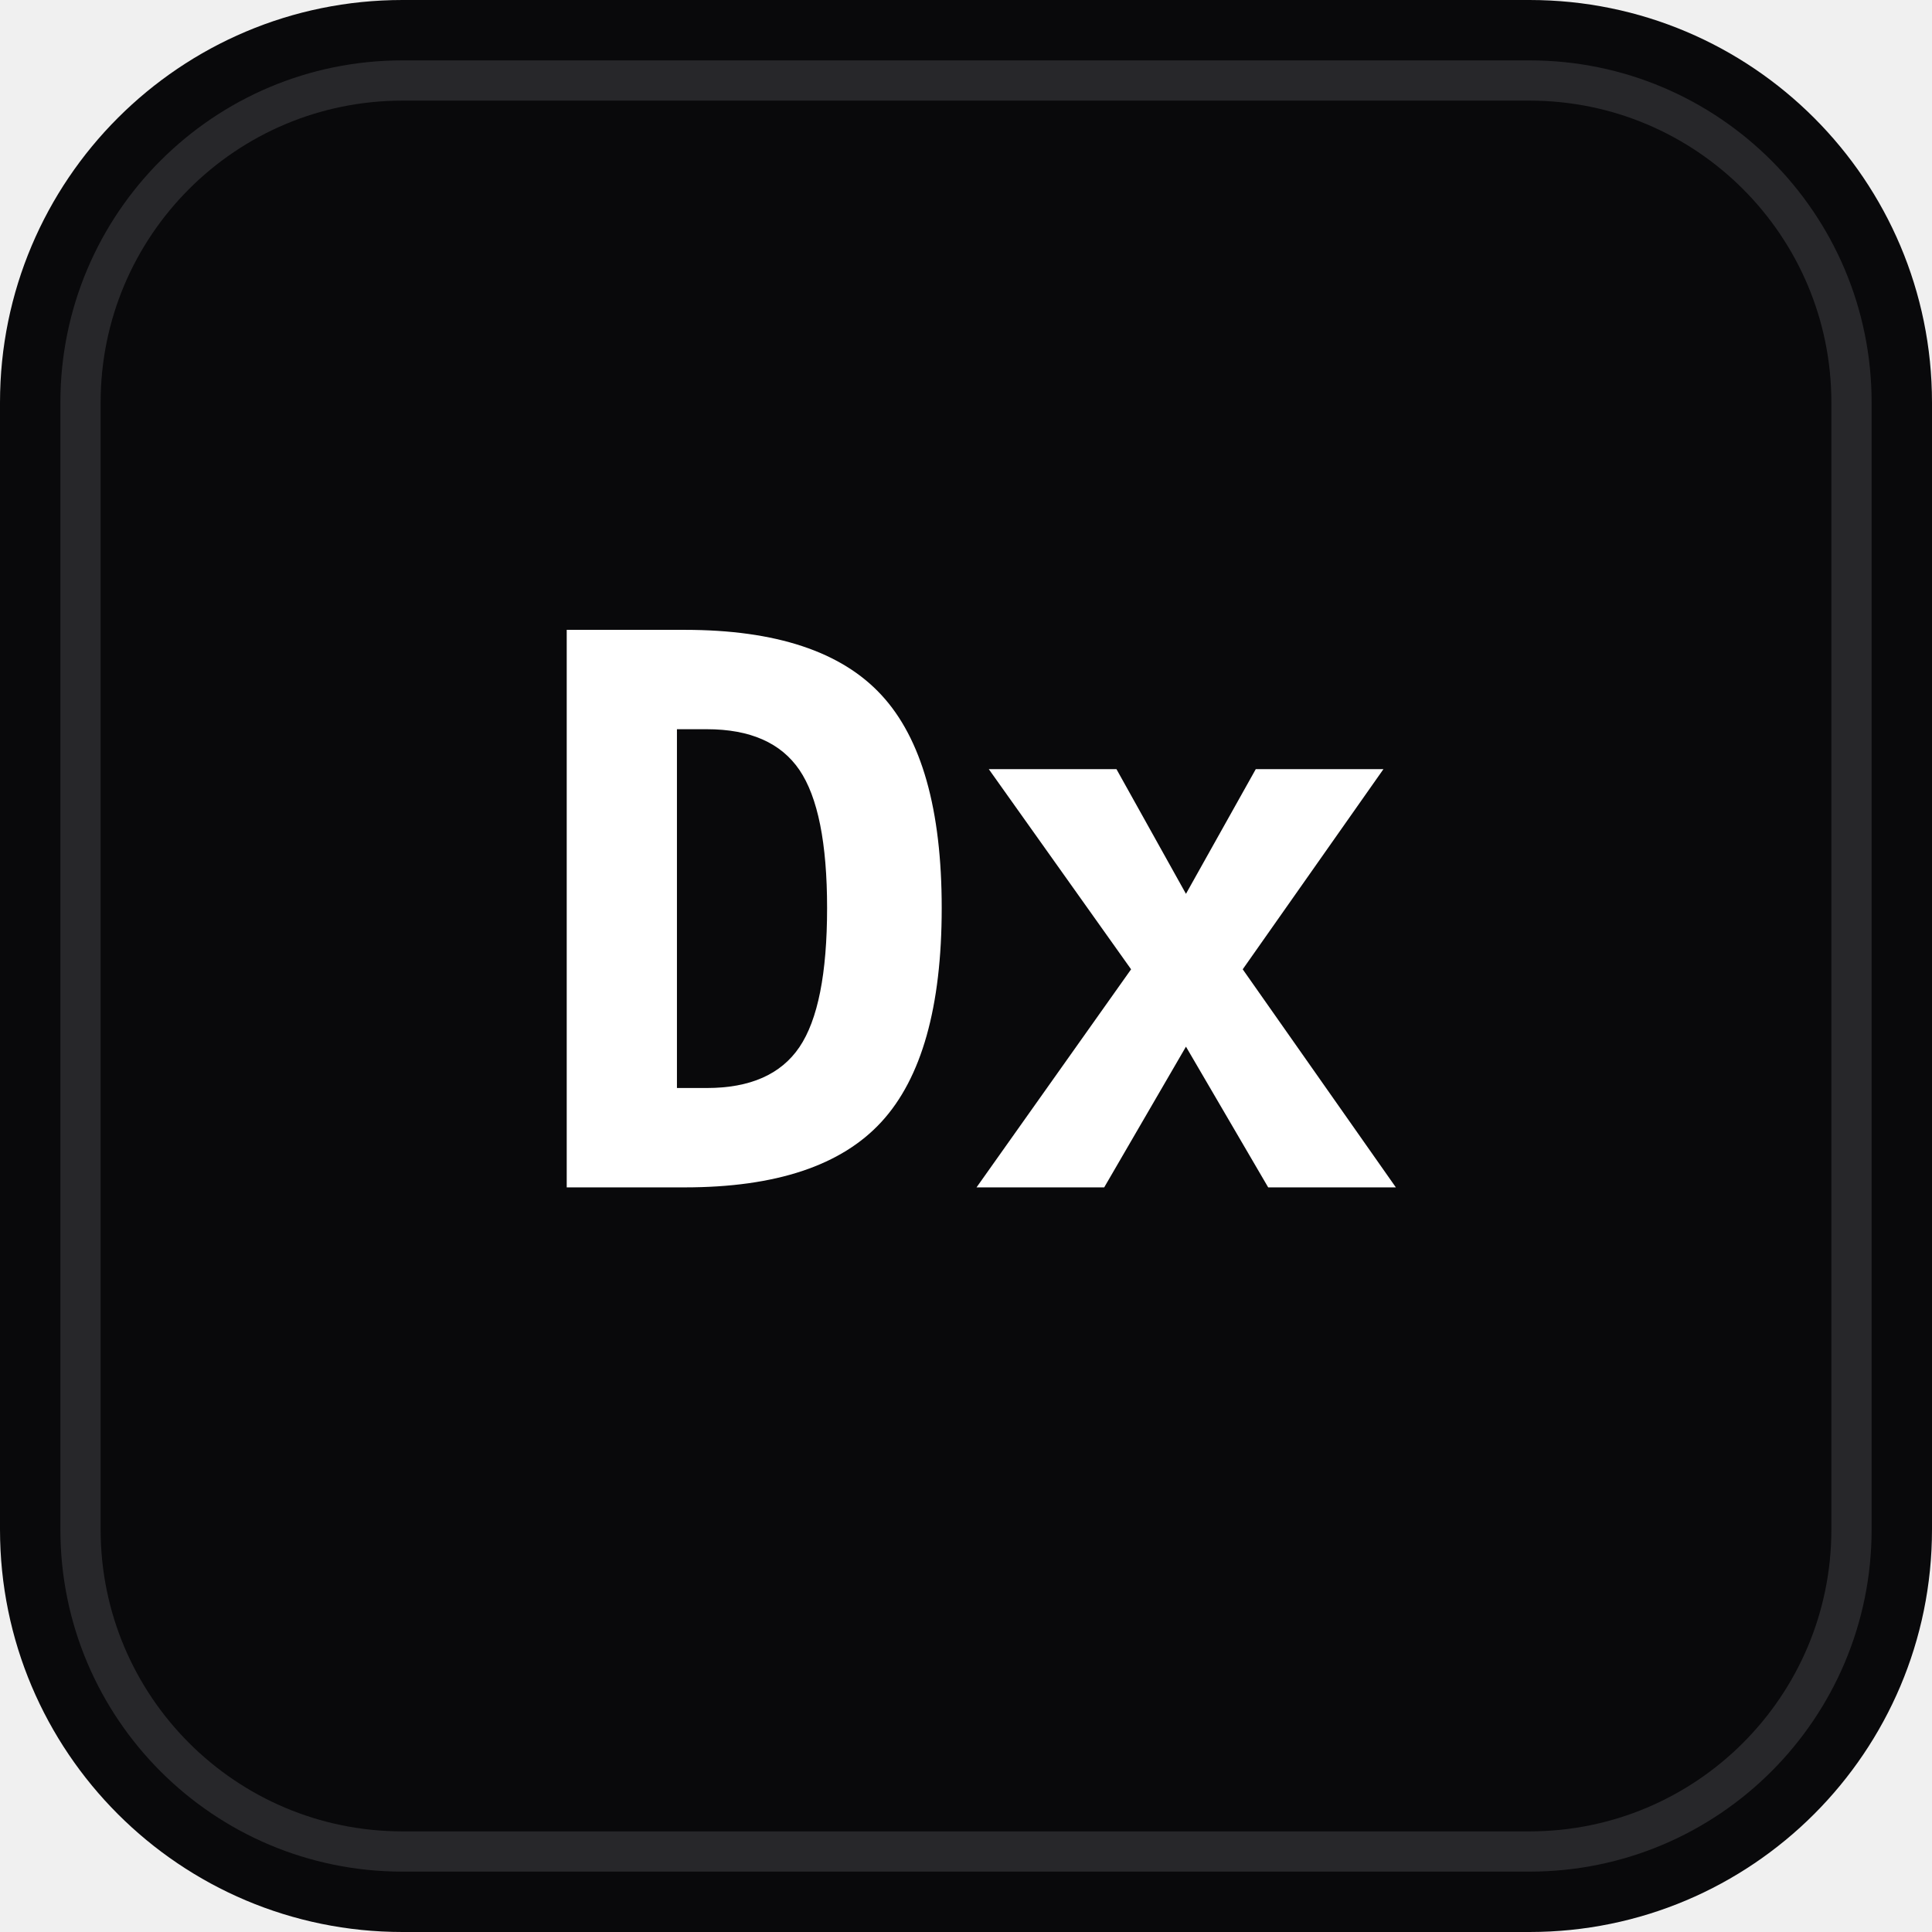
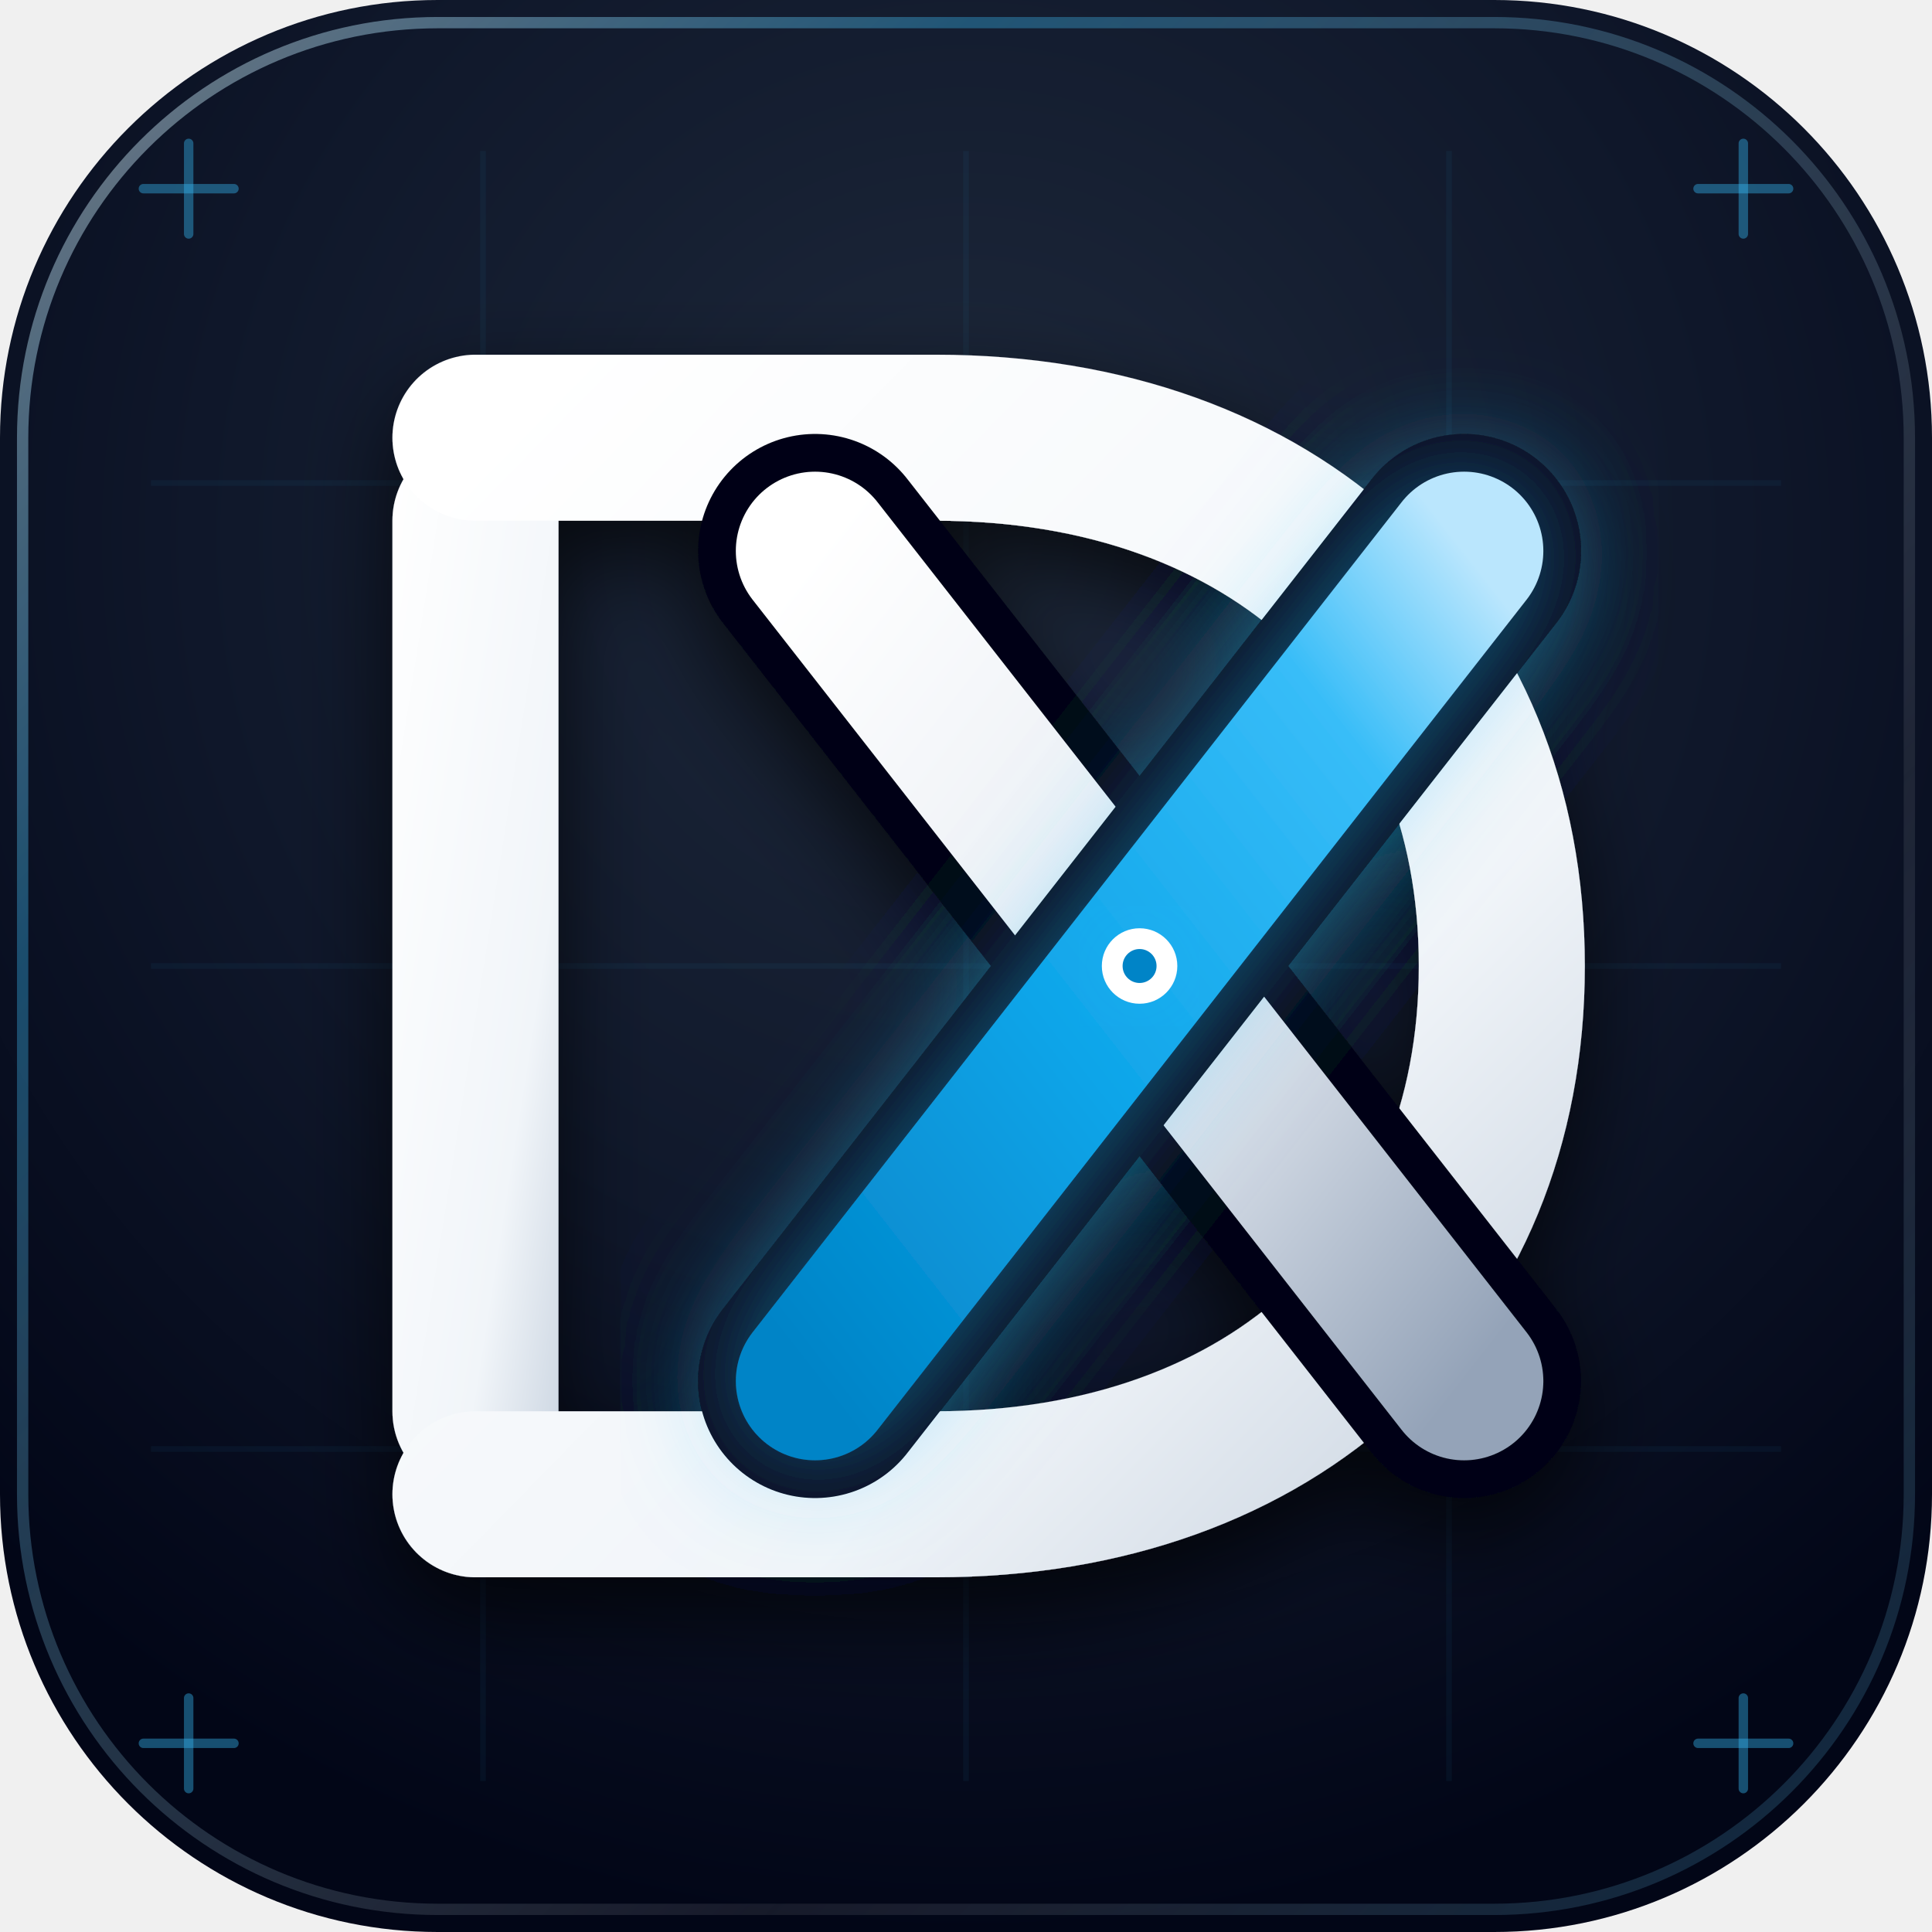
- <svg xmlns="http://www.w3.org/2000/svg" viewBox="0 0 192 192" width="192" height="192">
-   <rect width="192" height="192" rx="40" fill="#09090b" />
-   <rect x="8" y="8" width="176" height="176" rx="32" fill="none" stroke="#27272a" stroke-width="4" />
-   <text x="96" y="118" font-family="'JetBrains Mono', monospace, -apple-system, sans-serif" font-size="76" font-weight="800" fill="#ffffff" text-anchor="middle" letter-spacing="-2">Dx</text>
+ <svg xmlns="http://www.w3.org/2000/svg" viewBox="0 0 512 512" width="192" height="192">
+   <defs>
+     <radialGradient id="bg" cx="50%" cy="28%" r="72%">
+       <stop offset="0%" stop-color="#1e293b" />
+       <stop offset="55%" stop-color="#0f172a" />
+       <stop offset="100%" stop-color="#020617" />
+     </radialGradient>
+     <linearGradient id="pillarGrad" x1="0%" y1="0%" x2="100%" y2="100%">
+       <stop offset="0%" stop-color="#ffffff" />
+       <stop offset="70%" stop-color="#f1f5f9" />
+       <stop offset="100%" stop-color="#cbd5e1" />
+     </linearGradient>
+     <linearGradient id="silverStrut" x1="0%" y1="0%" x2="100%" y2="100%">
+       <stop offset="0%" stop-color="#ffffff" />
+       <stop offset="60%" stop-color="#e2e8f0" />
+       <stop offset="100%" stop-color="#94a3b8" />
+     </linearGradient>
+     <linearGradient id="cyanBeam" x1="0%" y1="100%" x2="100%" y2="0%">
+       <stop offset="0%" stop-color="#0284c7" />
+       <stop offset="40%" stop-color="#0ea5e9" />
+       <stop offset="80%" stop-color="#38bdf8" />
+       <stop offset="100%" stop-color="#bae6fd" />
+     </linearGradient>
+     <linearGradient id="bevelBorder" x1="0%" y1="0%" x2="100%" y2="100%">
+       <stop offset="0%" stop-color="rgba(255, 255, 255, 0.45)" />
+       <stop offset="25%" stop-color="rgba(56, 189, 248, 0.35)" />
+       <stop offset="70%" stop-color="rgba(255, 255, 255, 0.08)" />
+       <stop offset="100%" stop-color="rgba(56, 189, 248, 0.2)" />
+     </linearGradient>
+     <filter id="markShadow" x="-20%" y="-20%" width="140%" height="140%">
+       <feDropShadow dx="0" dy="10" stdDeviation="12" flood-color="#000000" flood-opacity="0.7" />
+     </filter>
+     <filter id="cyanGlow" x="-30%" y="-30%" width="160%" height="160%">
+       <feDropShadow dx="0" dy="0" stdDeviation="16" flood-color="#38bdf8" flood-opacity="0.55" />
+     </filter>
+   </defs>
+   <rect width="512" height="512" rx="116" fill="url(#bg)" />
+   <rect x="6" y="6" width="500" height="500" rx="110" fill="none" stroke="url(#bevelBorder)" stroke-width="3" />
+   <g stroke="rgba(56, 189, 248, 0.4)" stroke-width="2.5" stroke-linecap="round">
+     <line x1="38" y1="50" x2="62" y2="50" />
+     <line x1="50" y1="38" x2="50" y2="62" />
+     <line x1="450" y1="50" x2="474" y2="50" />
+     <line x1="462" y1="38" x2="462" y2="62" />
+     <line x1="38" y1="462" x2="62" y2="462" />
+     <line x1="50" y1="450" x2="50" y2="474" />
+     <line x1="450" y1="462" x2="474" y2="462" />
+     <line x1="462" y1="450" x2="462" y2="474" />
+   </g>
+   <g stroke="rgba(56, 189, 248, 0.05)" stroke-width="1.5">
+     <line x1="128" y1="40" x2="128" y2="472" />
+     <line x1="256" y1="40" x2="256" y2="472" />
+     <line x1="384" y1="40" x2="384" y2="472" />
+     <line x1="40" y1="128" x2="472" y2="128" />
+     <line x1="40" y1="256" x2="472" y2="256" />
+     <line x1="40" y1="384" x2="472" y2="384" />
+   </g>
+   <g filter="url(#markShadow)">
+     <rect x="104" y="116" width="44" height="280" rx="22" fill="url(#pillarGrad)" />
+     <path d="M 126 116 H 248 C 338 116 398 172 398 256 C 398 340 338 396 248 396 H 126" fill="none" stroke="url(#pillarGrad)" stroke-width="44" stroke-linecap="round" stroke-linejoin="round" />
+     <path d="M 216 146 L 388 366" fill="none" stroke="#020617" stroke-width="62" stroke-linecap="round" />
+     <path d="M 216 146 L 388 366" fill="none" stroke="url(#silverStrut)" stroke-width="42" stroke-linecap="round" />
+     <path d="M 216 366 L 388 146" fill="none" stroke="#020617" stroke-width="62" stroke-linecap="round" />
+     <path d="M 216 366 L 388 146" fill="none" stroke="url(#cyanBeam)" stroke-width="42" stroke-linecap="round" filter="url(#cyanGlow)" />
+     <circle cx="302" cy="256" r="10" fill="#ffffff" filter="url(#cyanGlow)" />
+     <circle cx="302" cy="256" r="4.5" fill="#0284c7" />
+   </g>
</svg>
